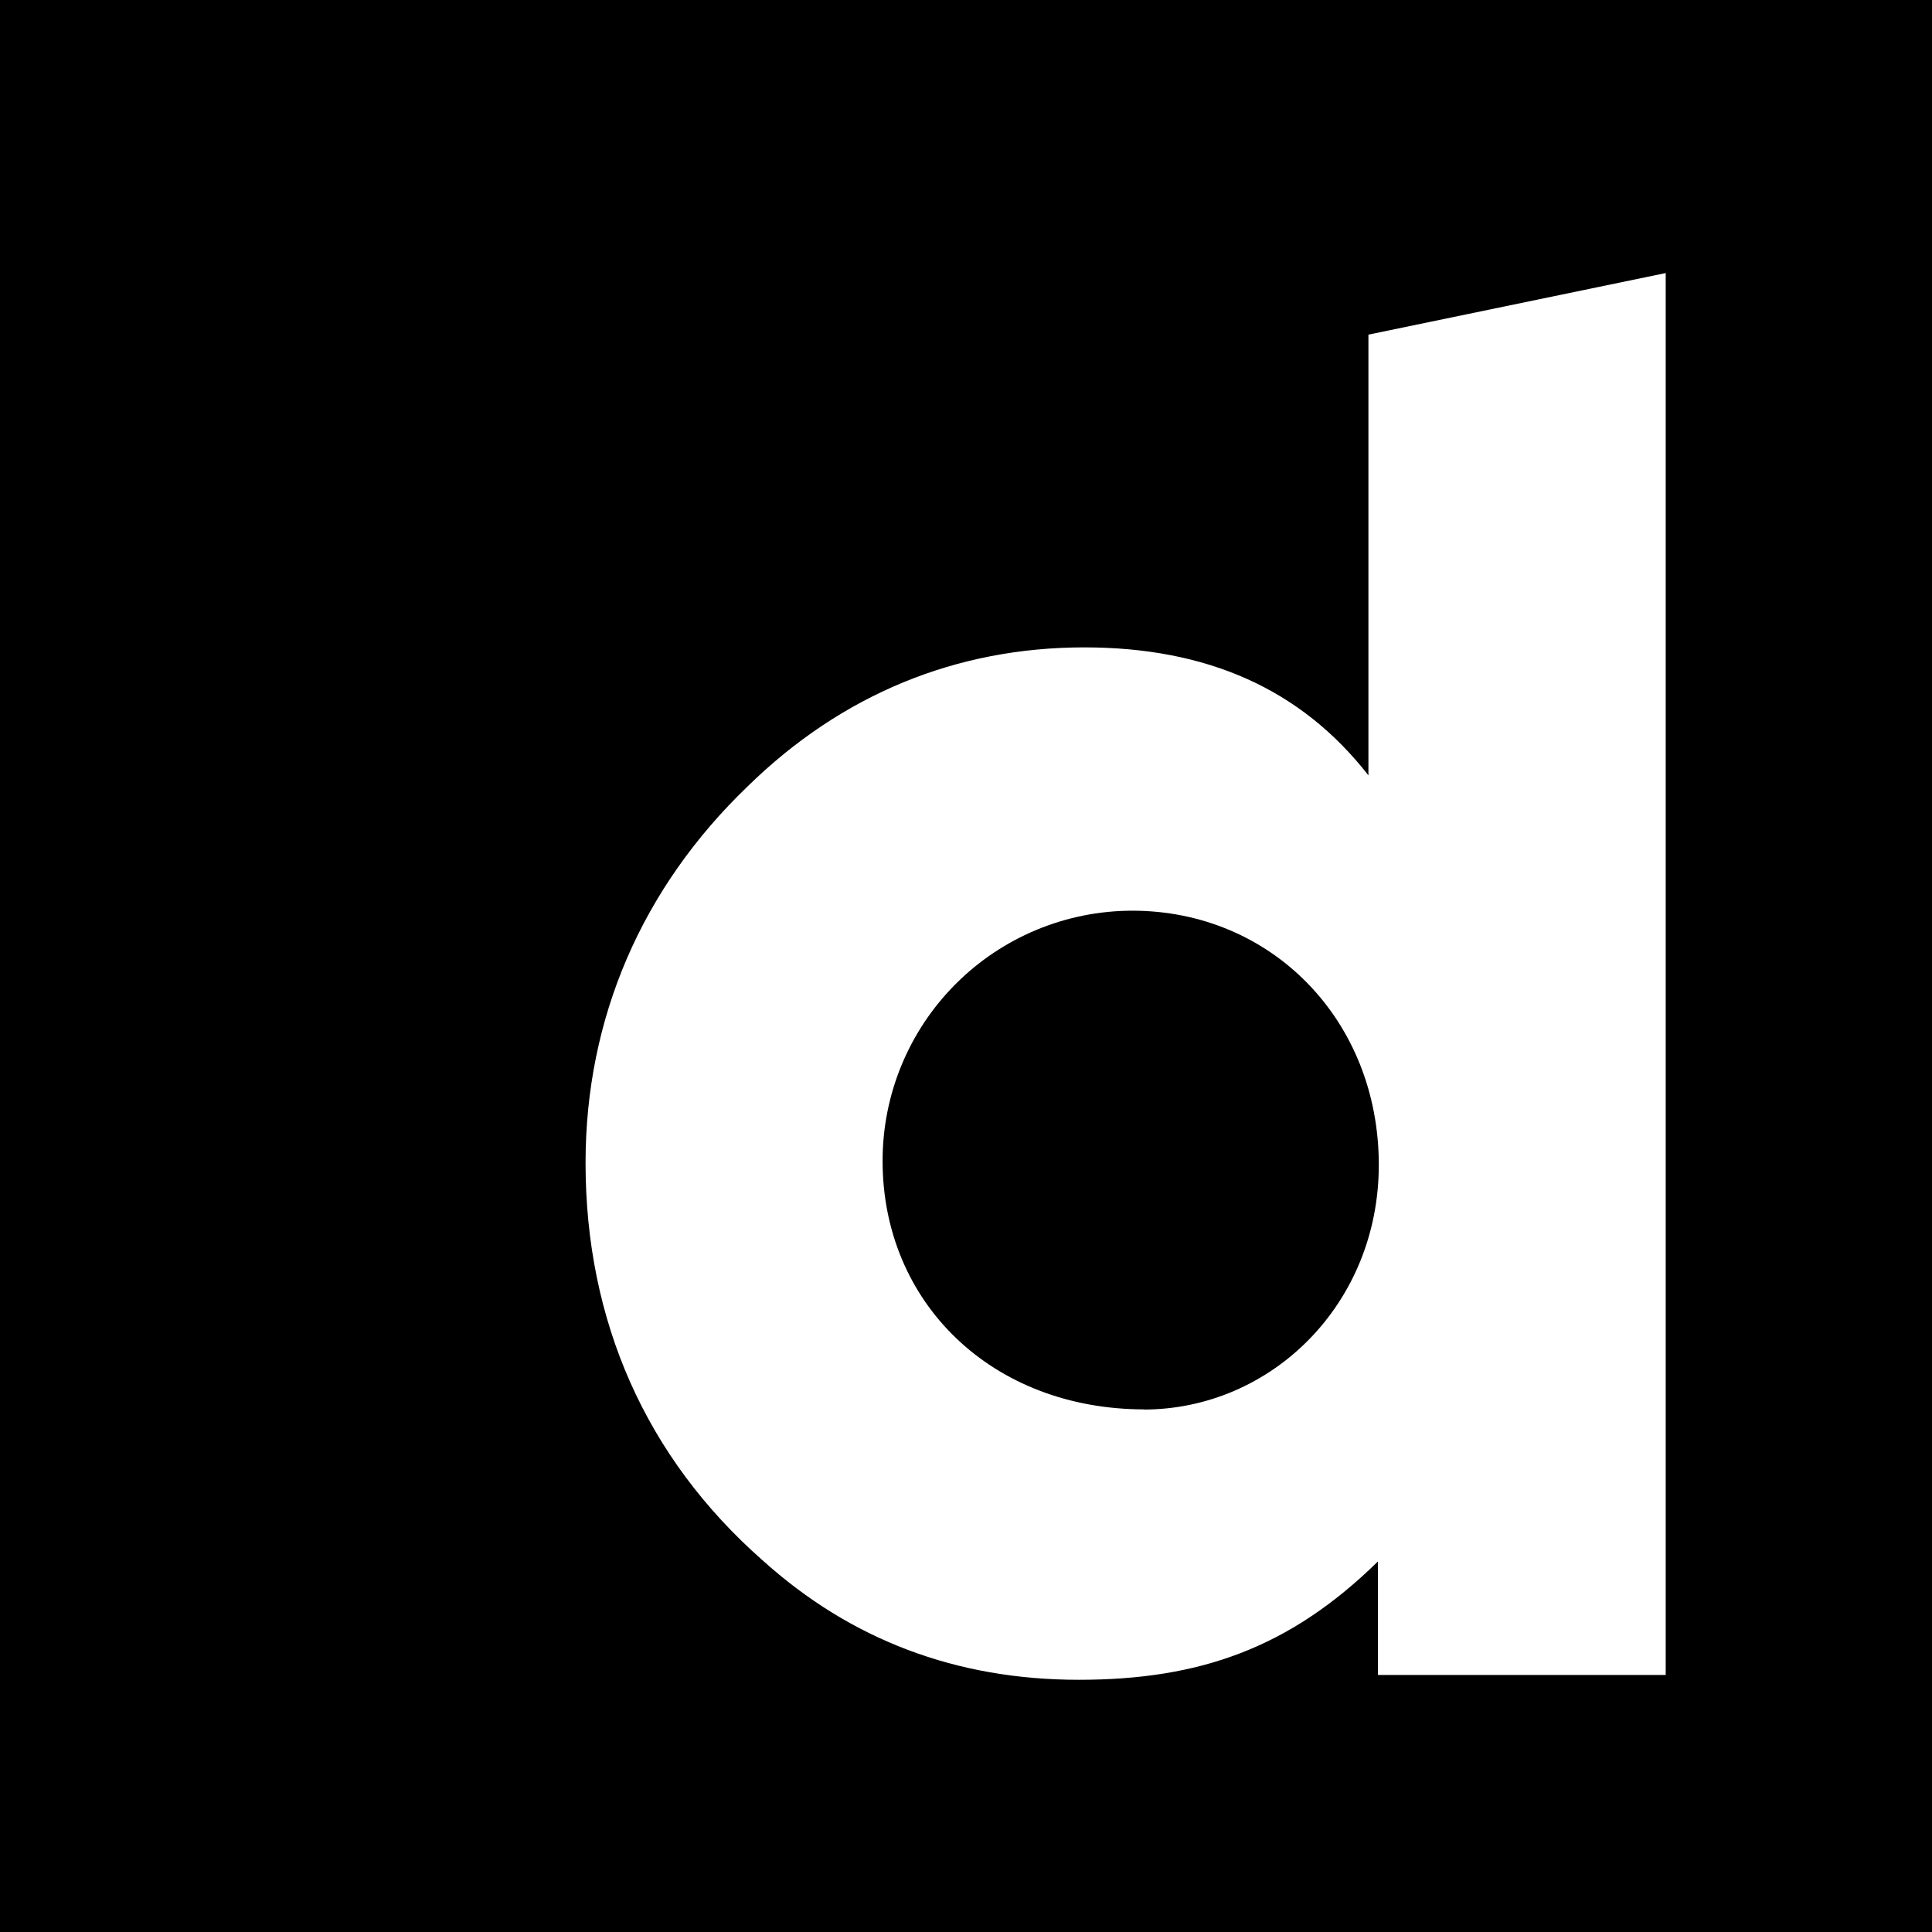
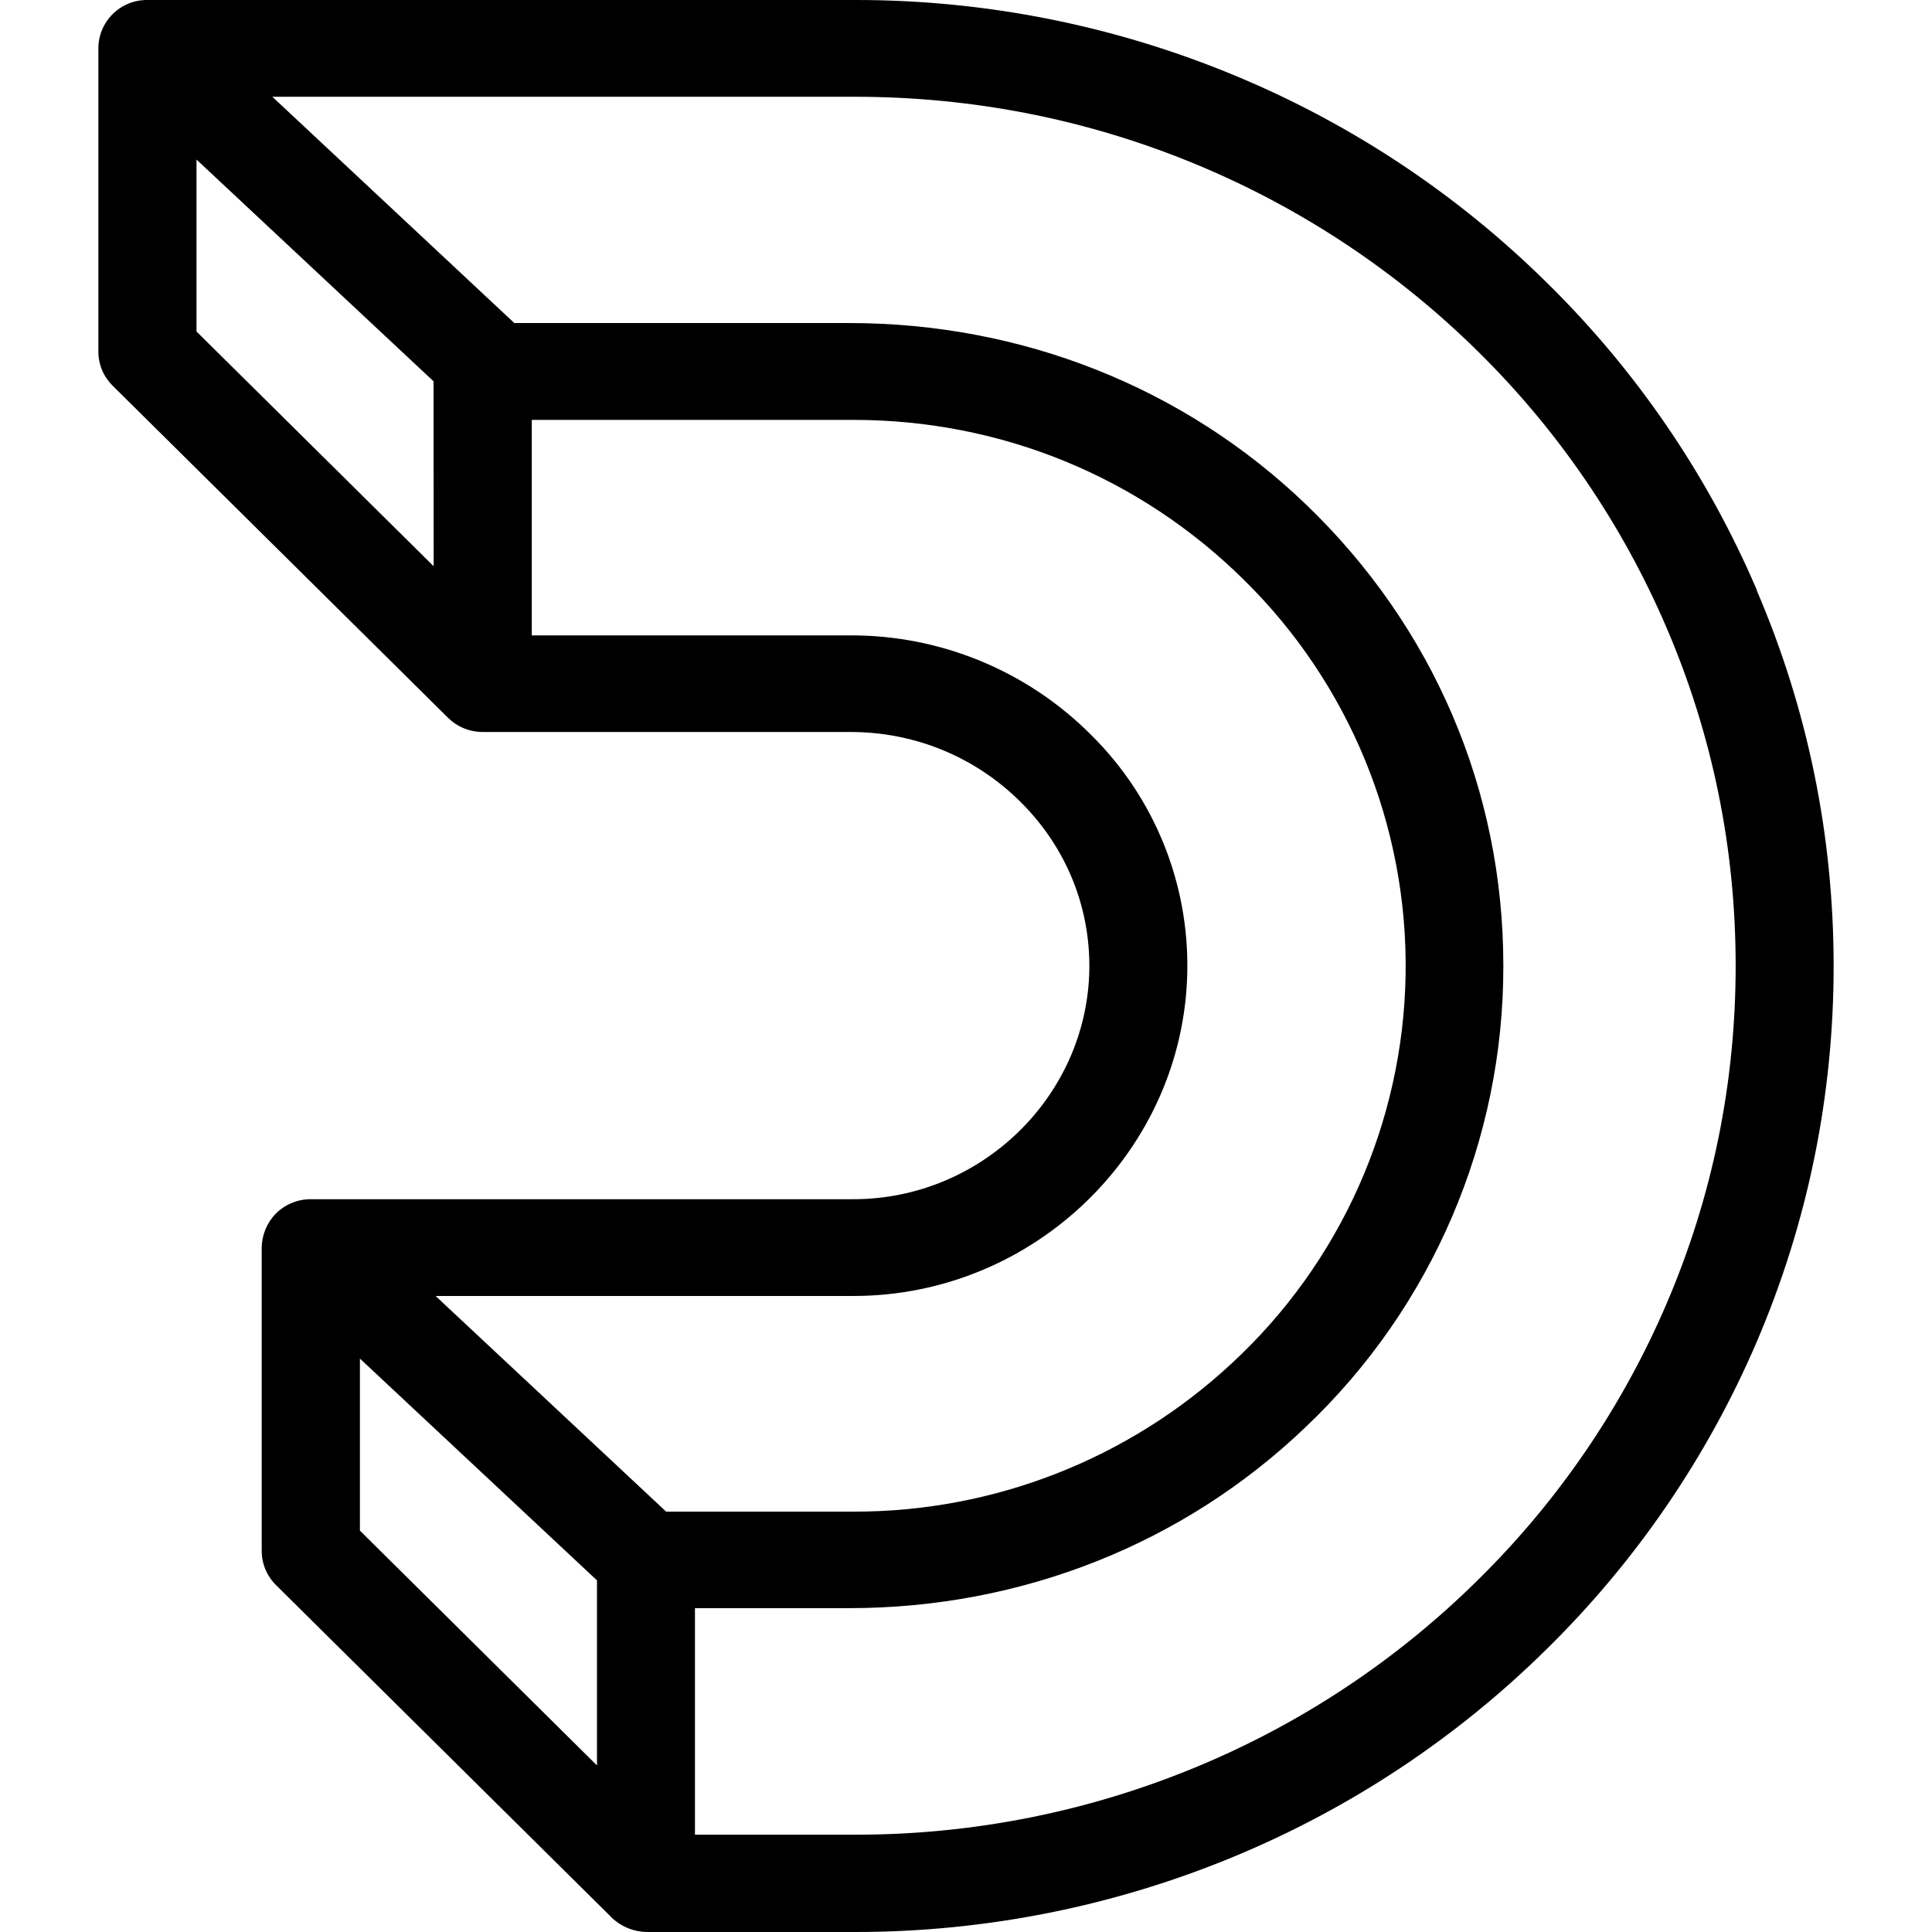
<svg xmlns="http://www.w3.org/2000/svg" viewBox="0 0 24 24">
-   <path d="M14.068 11.313a3.104 3.104 0 0 0-3.104 3.11c0 1.753 1.35 3.085 3.255 3.085l-.016.002c1.59 0 2.925-1.31 2.925-3.04 0-1.8-1.336-3.157-3.062-3.157zM0 0v24h24V0H0zm20.693 20.807h-3.576v-1.41c-1.1 1.08-2.223 1.47-3.715 1.47-1.522 0-2.832-.495-3.93-1.485-1.448-1.275-2.198-2.97-2.198-4.936 0-1.8.7-3.414 2.01-4.674 1.17-1.146 2.595-1.73 4.185-1.73 1.52 0 2.69.513 3.53 1.59V4.157l3.693-.765V3.39l.002.003h-.002v17.414z" />
+   <path d="M21.823 7.327a11.928 11.928 0 0 0-2.606-3.814 12.126 12.126 0 0 0-3.866-2.57A12.246 12.246 0 0 0 10.617 0H1.831a.602.602 0 0 0-.609.603v3.764c0 .162.064.312.179.426l4.164 4.123a.612.612 0 0 0 .439.177h4.56c.806 0 1.56.313 2.125.88.557.559.856 1.296.843 2.075-.029 1.571-1.343 2.849-2.931 2.849h-6.74a.613.613 0 0 0-.432.176.619.619 0 0 0-.178.427v3.764c0 .162.063.312.178.427l4.139 4.099a.647.647 0 0 0 .476.21h2.572a12.276 12.276 0 0 0 4.733-.945 12.145 12.145 0 0 0 3.866-2.571 11.959 11.959 0 0 0 2.607-3.813c.633-1.479.956-3.051.956-4.67 0-1.619-.321-3.19-.956-4.669l.001-.005ZM2.441 4.118V1.982l2.945 2.755.001 2.297-2.946-2.916Zm4.975 17.813-2.945-2.917v-2.137l2.945 2.755v2.299Zm-2.004-5.832h5.19c2.248 0 4.107-1.807 4.147-4.03a4.027 4.027 0 0 0-1.192-2.937 4.203 4.203 0 0 0-2.996-1.239H6.606V5.216h3.996c1.831 0 3.553.706 4.849 1.986a6.724 6.724 0 0 1-.152 9.736 6.875 6.875 0 0 1-4.697 1.84H8.275L5.412 16.1v-.001Zm15.289.1a10.753 10.753 0 0 1-2.345 3.431 10.91 10.91 0 0 1-3.48 2.314 11.018 11.018 0 0 1-4.26.847H8.633v-2.814h1.916c2.145 0 4.161-.802 5.675-2.254a7.88 7.88 0 0 0 2.451-5.728c0-2.177-.87-4.21-2.451-5.728-1.514-1.454-3.528-2.254-5.675-2.254h-4.16L3.383 1.202h7.234c1.479 0 2.911.285 4.259.847a10.957 10.957 0 0 1 3.48 2.313 10.769 10.769 0 0 1 2.345 3.432c.571 1.33.86 2.743.86 4.202 0 1.46-.289 2.873-.86 4.203Z" />
</svg>
